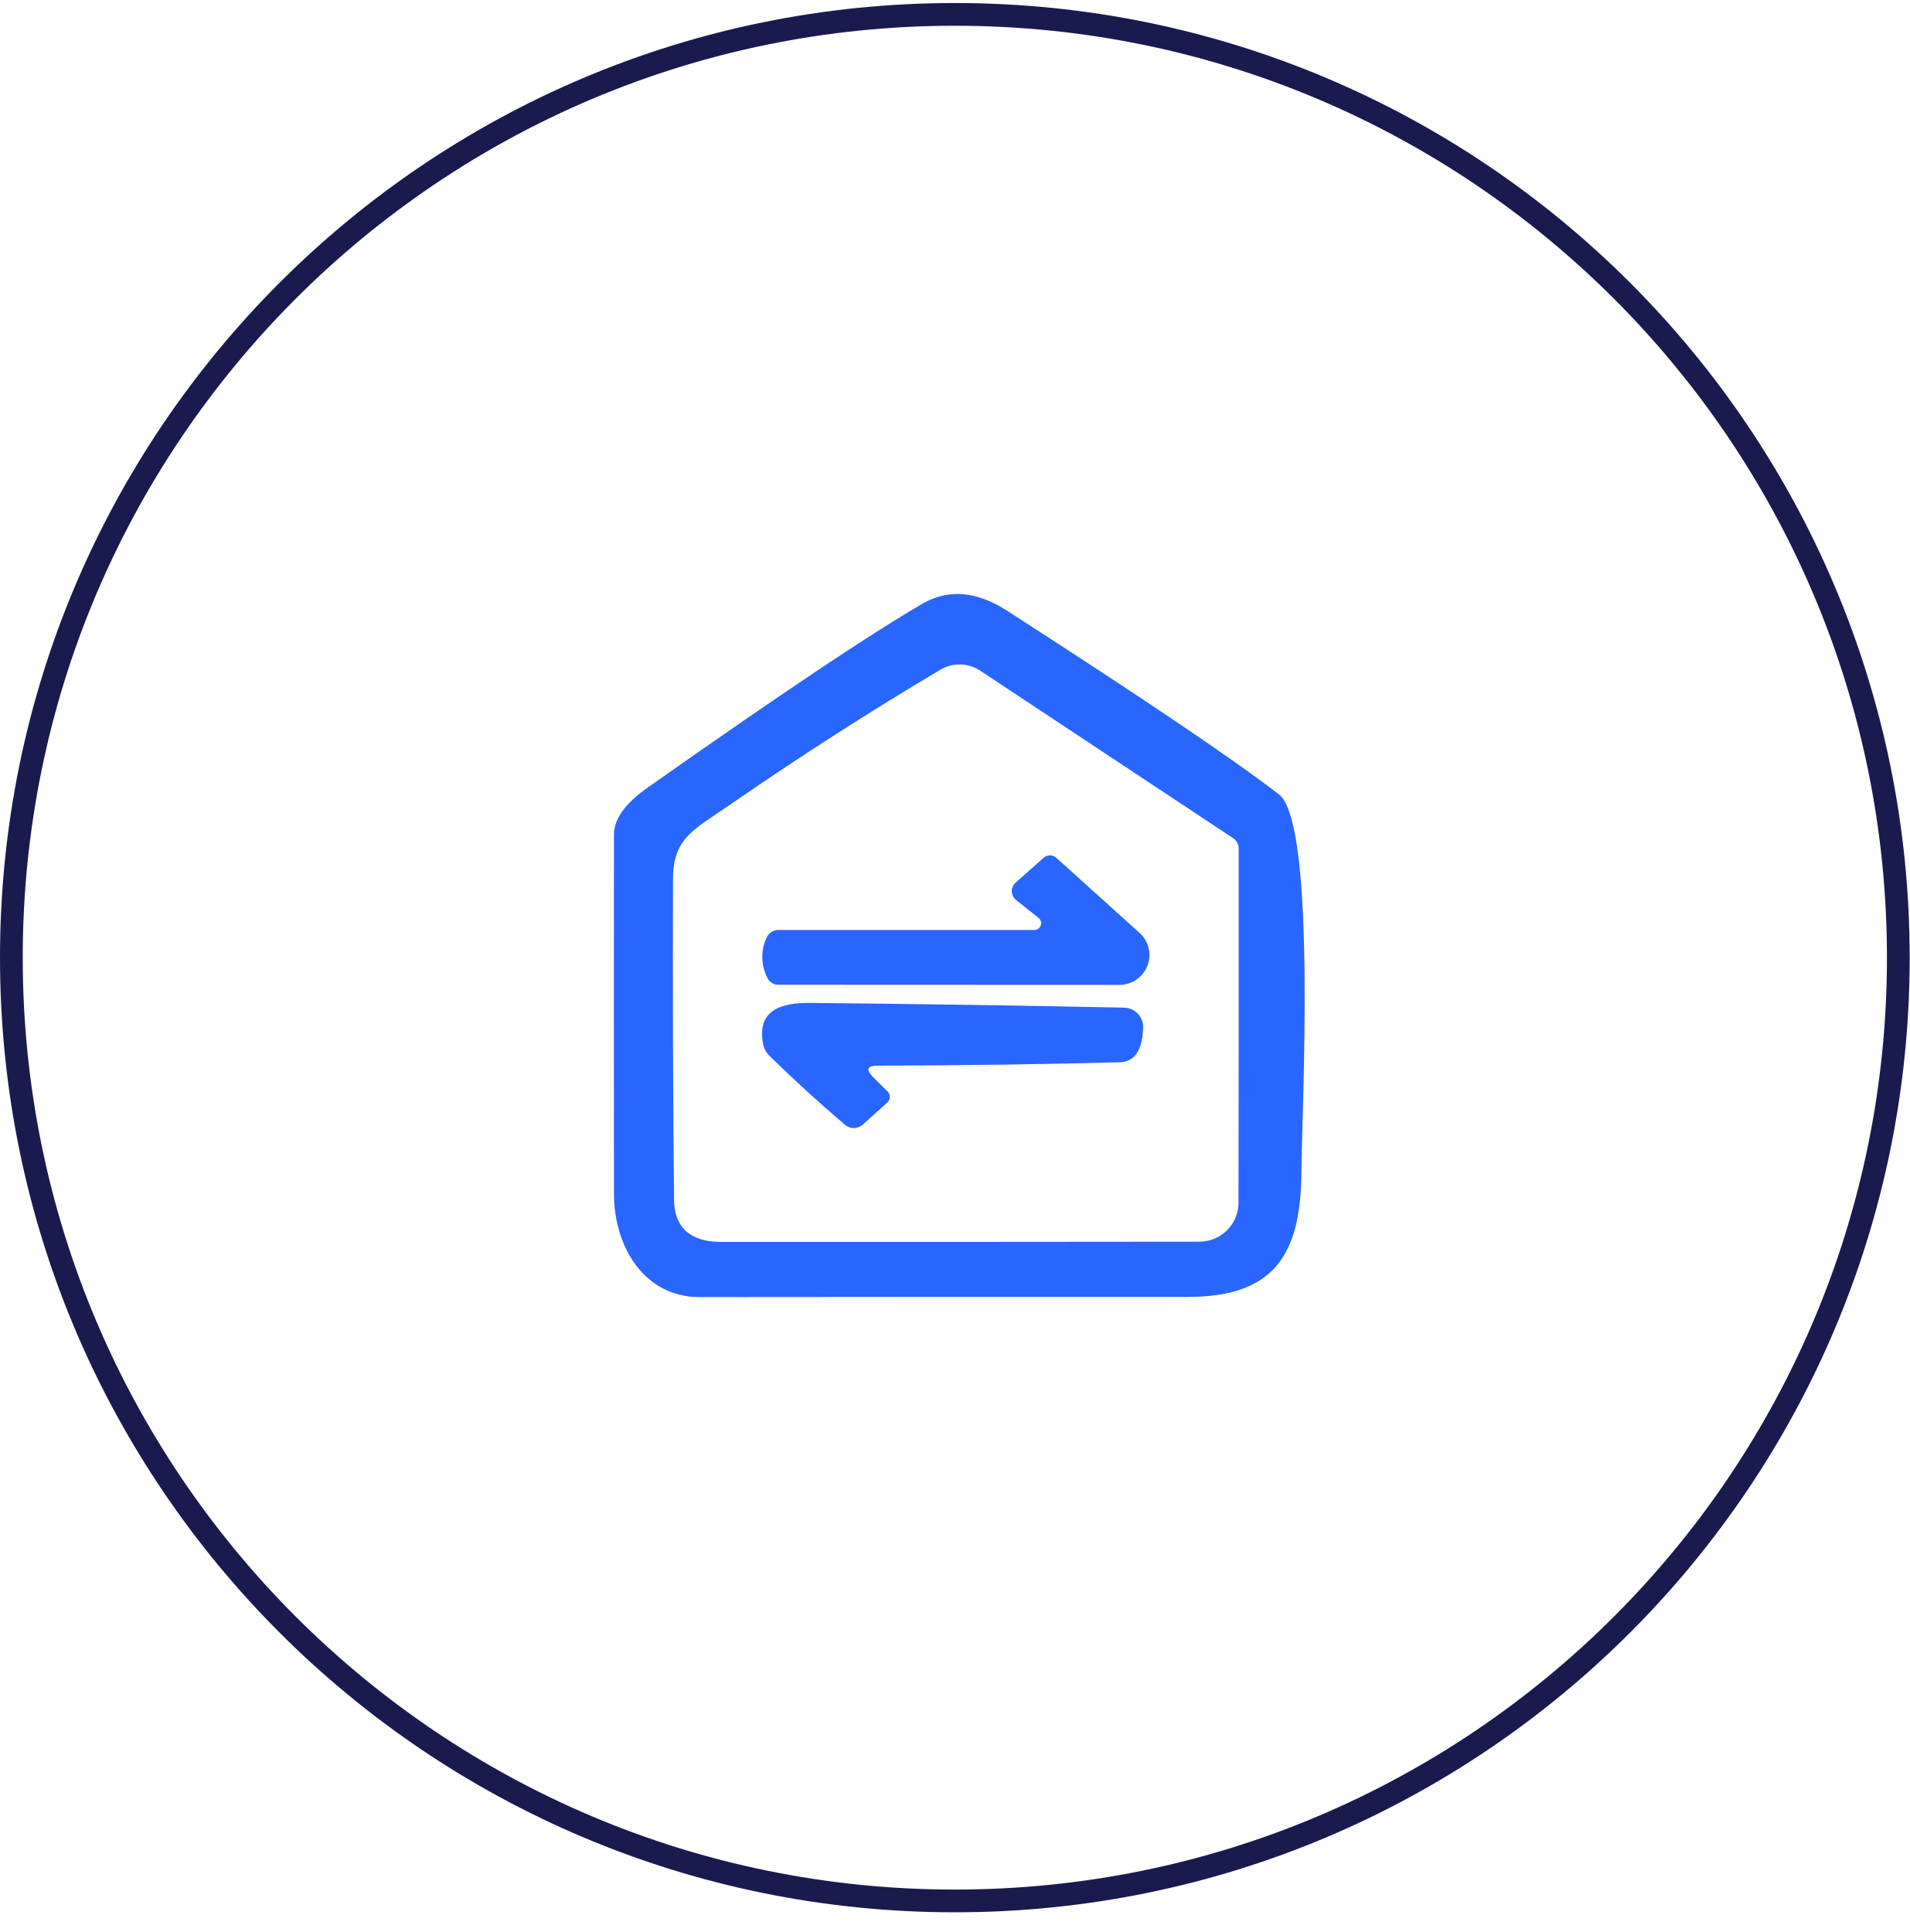
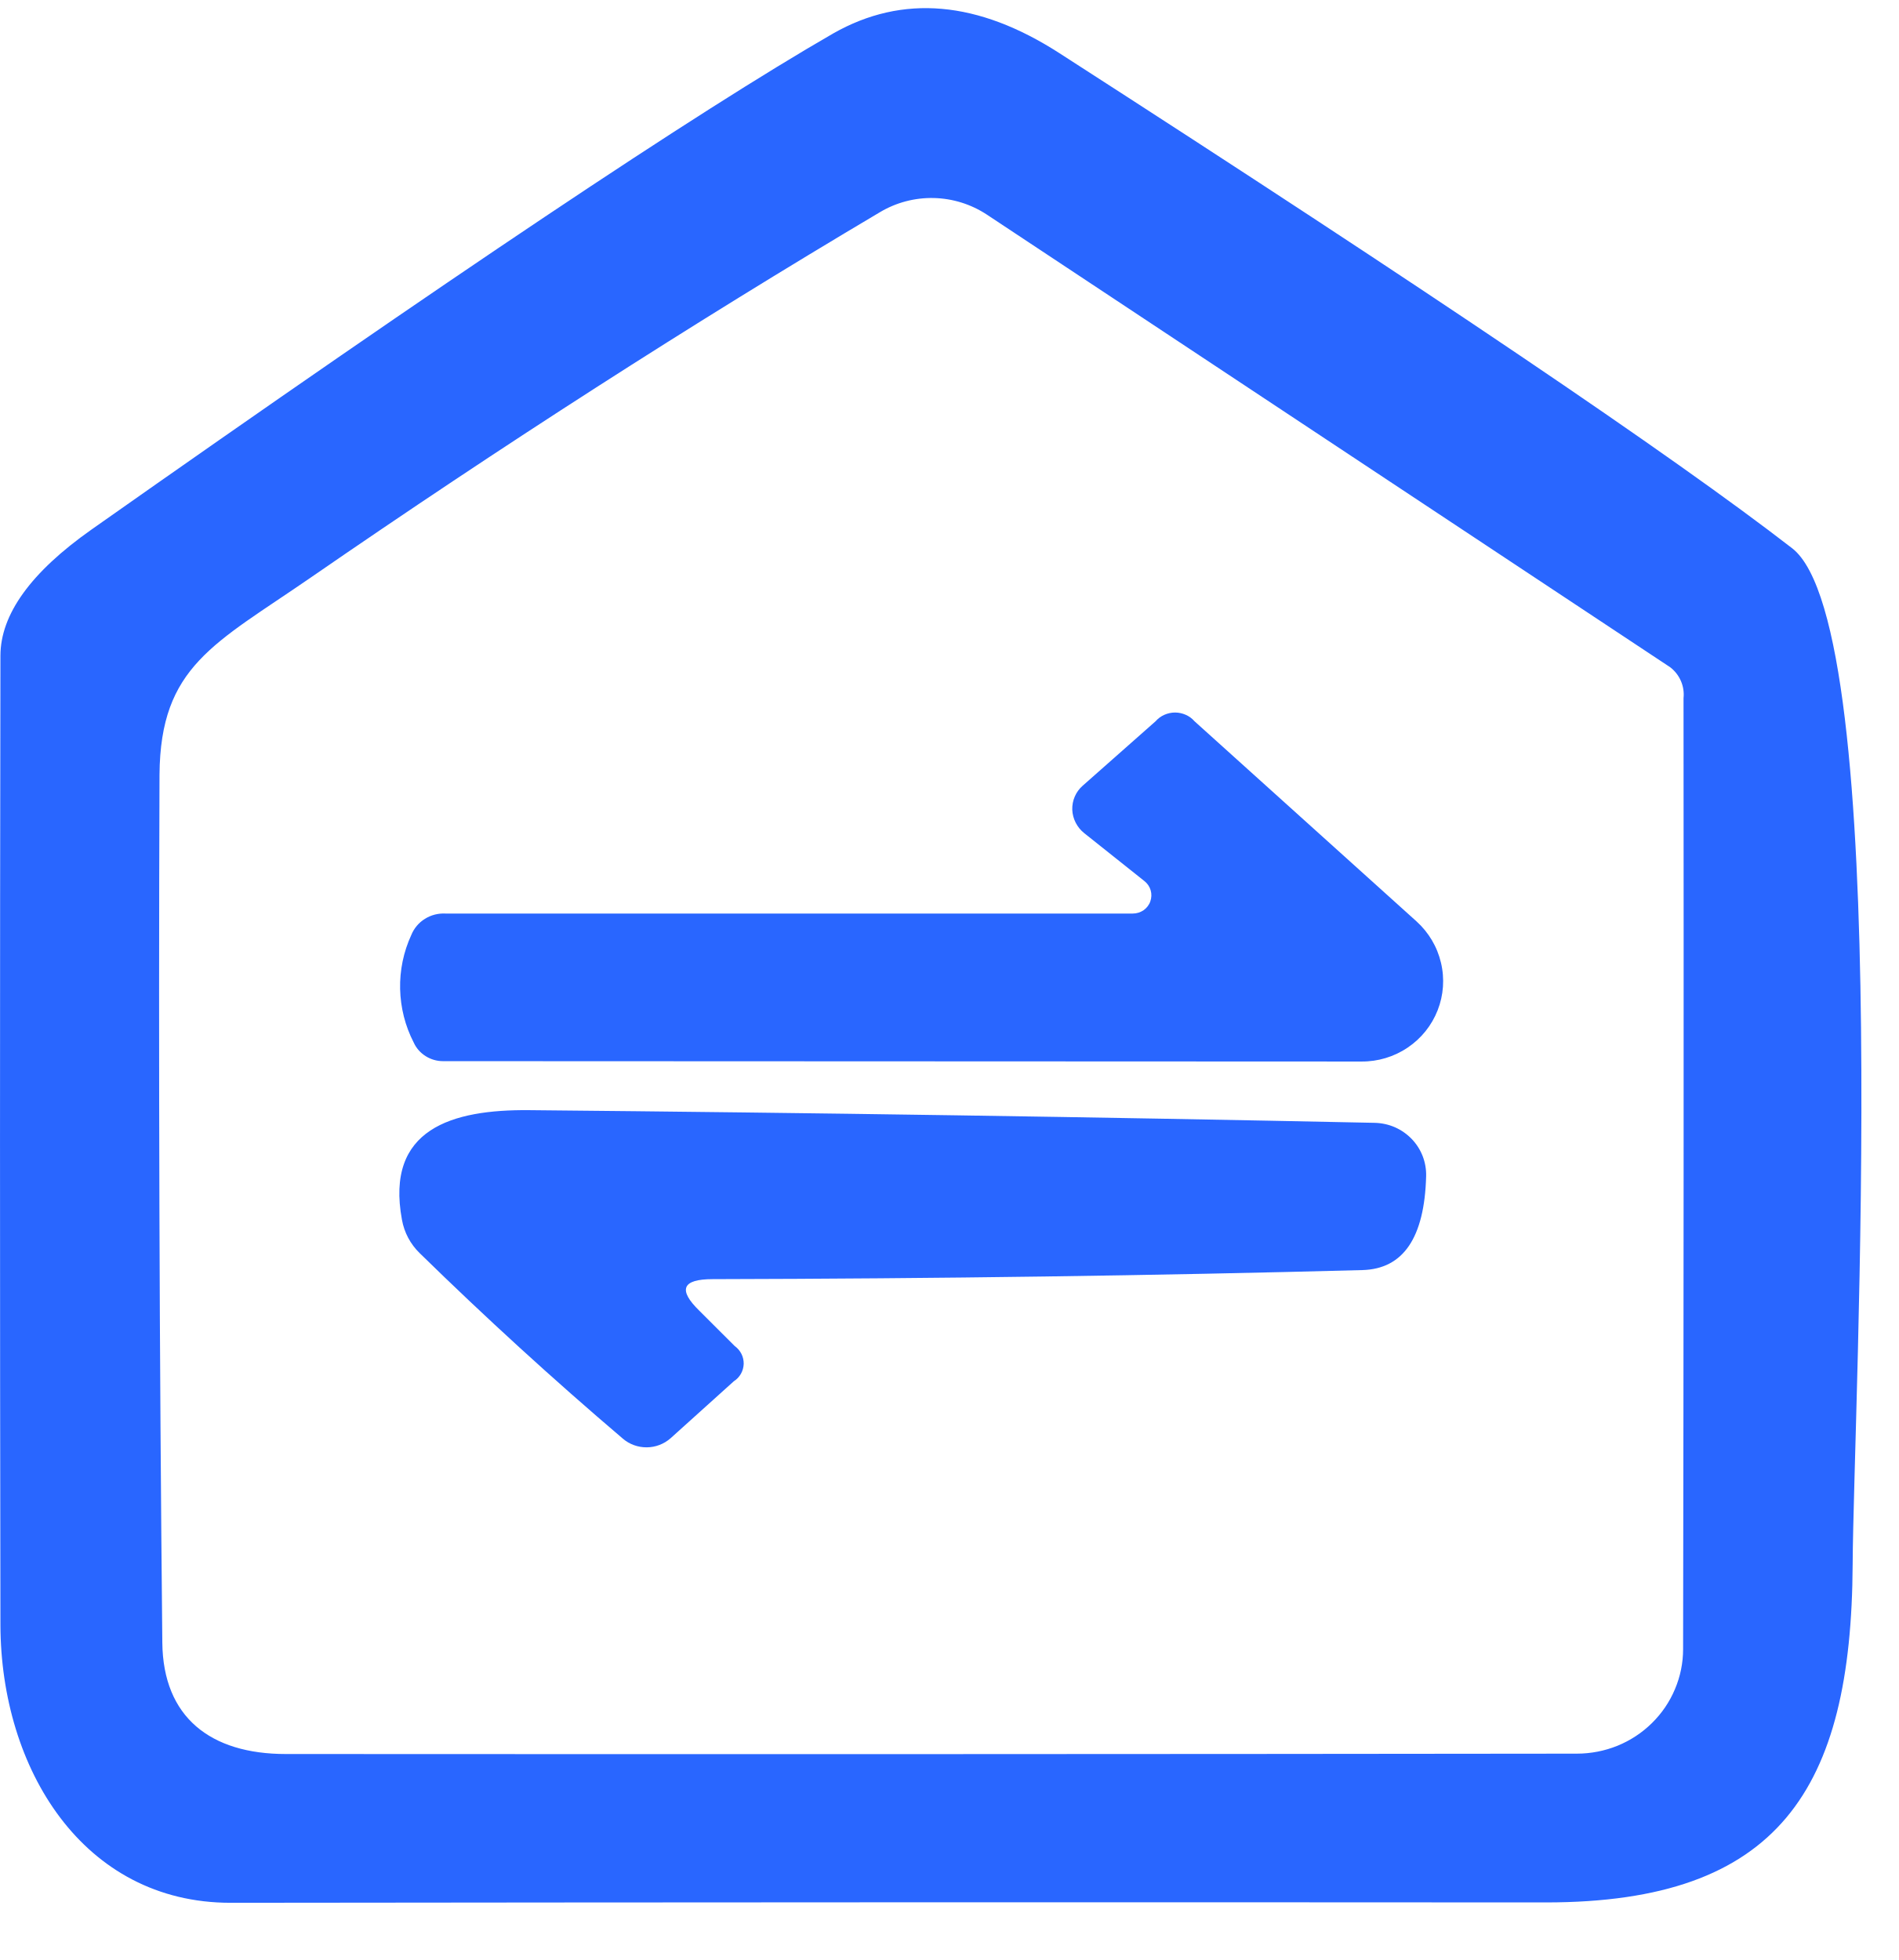
- <svg xmlns="http://www.w3.org/2000/svg" width="84" height="85" viewBox="0 0 84 85" fill="none">
-   <circle cx="42" cy="42.133" r="41.5" stroke="#191B4F" />
-   <path d="M44.295 26.868C50.328 30.753 54.316 33.447 56.257 34.951C57.926 36.243 57.258 48.997 57.245 51.542C57.226 55.212 56.041 57.06 52.239 57.06C45.08 57.056 37.922 57.058 30.763 57.066C28.355 57.066 27.013 54.876 27.006 52.531C26.998 47.254 26.998 41.98 27.006 36.708C27.006 36.032 27.502 35.345 28.492 34.647C34.338 30.529 38.375 27.829 40.605 26.545C41.734 25.903 42.965 26.011 44.295 26.868ZM54.268 36.895L43.111 29.504C42.853 29.334 42.552 29.24 42.243 29.233C41.933 29.226 41.628 29.307 41.364 29.465C38.292 31.287 35.193 33.277 32.065 35.435C30.501 36.514 29.617 36.876 29.604 38.646C29.587 43.371 29.602 48.096 29.65 52.821C29.663 54.036 30.436 54.637 31.666 54.637C38.842 54.641 45.868 54.639 52.743 54.63C52.97 54.631 53.196 54.587 53.406 54.502C53.616 54.416 53.807 54.291 53.968 54.132C54.129 53.974 54.257 53.786 54.344 53.578C54.432 53.371 54.477 53.149 54.477 52.925C54.486 47.756 54.488 42.581 54.484 37.399C54.494 37.304 54.48 37.208 54.442 37.12C54.404 37.031 54.344 36.954 54.268 36.895Z" fill="#2966FF" />
-   <path d="M45.683 40.385L44.702 39.603C44.643 39.557 44.595 39.499 44.561 39.432C44.527 39.366 44.508 39.294 44.505 39.219C44.502 39.146 44.516 39.073 44.546 39.005C44.575 38.937 44.619 38.877 44.675 38.828L45.866 37.775C45.905 37.73 45.954 37.694 46.009 37.67C46.063 37.645 46.123 37.633 46.183 37.633C46.243 37.633 46.303 37.645 46.357 37.67C46.412 37.694 46.461 37.73 46.5 37.775L50.126 41.044C50.324 41.224 50.463 41.458 50.524 41.717C50.586 41.976 50.567 42.247 50.47 42.495C50.373 42.742 50.202 42.955 49.98 43.104C49.758 43.254 49.495 43.333 49.227 43.331L34.231 43.325C34.131 43.325 34.032 43.296 33.947 43.242C33.863 43.189 33.795 43.112 33.754 43.021C33.614 42.75 33.538 42.451 33.532 42.147C33.525 41.843 33.587 41.541 33.715 41.264C33.759 41.156 33.837 41.064 33.936 41.002C34.036 40.939 34.153 40.909 34.271 40.915H45.493C45.556 40.915 45.617 40.897 45.669 40.861C45.72 40.825 45.759 40.775 45.779 40.717C45.8 40.658 45.802 40.595 45.785 40.536C45.768 40.476 45.732 40.423 45.683 40.385Z" fill="#2966FF" />
-   <path d="M38.418 47.401L38.994 47.976C39.04 48.009 39.078 48.053 39.104 48.103C39.129 48.154 39.142 48.21 39.141 48.267C39.139 48.324 39.124 48.379 39.096 48.429C39.068 48.478 39.029 48.52 38.98 48.551L37.947 49.481C37.84 49.576 37.702 49.629 37.559 49.63C37.415 49.631 37.276 49.581 37.168 49.488C36.025 48.514 34.919 47.504 33.85 46.458C33.7 46.311 33.599 46.121 33.562 45.915C33.287 44.429 34.38 44.112 35.637 44.125C40.304 44.168 44.907 44.237 49.444 44.332C49.557 44.335 49.669 44.359 49.772 44.404C49.876 44.45 49.969 44.515 50.047 44.596C50.125 44.677 50.185 44.773 50.226 44.877C50.266 44.981 50.285 45.093 50.282 45.204C50.255 46.208 49.909 46.718 49.241 46.736C45.86 46.826 42.324 46.876 38.634 46.884C38.136 46.884 38.064 47.056 38.418 47.401Z" fill="#2966FF" />
+ <svg xmlns="http://www.w3.org/2000/svg" width="31" height="32" viewBox="0 0 31 32" fill="none">
+   <path d="M17.295 0.868C23.328 4.753 27.316 7.447 29.257 8.951C30.926 10.243 30.258 22.997 30.245 25.542C30.226 29.212 29.041 31.06 25.239 31.06C18.08 31.055 10.921 31.058 3.763 31.066C1.355 31.066 0.013 28.876 0.007 26.531C-0.002 21.254 -0.002 15.98 0.007 10.708C0.007 10.032 0.502 9.345 1.492 8.647C7.338 4.529 11.375 1.829 13.604 0.545C14.734 -0.097 15.965 0.011 17.295 0.868ZM27.268 10.895L16.111 3.504C15.853 3.334 15.552 3.24 15.243 3.233C14.933 3.226 14.628 3.307 14.364 3.465C11.292 5.287 8.193 7.277 5.065 9.435C3.501 10.514 2.618 10.876 2.604 12.646C2.587 17.371 2.602 22.096 2.65 26.821C2.663 28.036 3.435 28.637 4.666 28.637C11.842 28.641 18.868 28.639 25.743 28.631C25.97 28.631 26.196 28.587 26.406 28.502C26.616 28.416 26.807 28.291 26.968 28.132C27.129 27.974 27.257 27.786 27.344 27.578C27.432 27.371 27.477 27.149 27.477 26.925C27.486 21.756 27.488 16.581 27.484 11.399C27.494 11.304 27.48 11.208 27.442 11.12C27.404 11.031 27.344 10.954 27.268 10.895Z" fill="#2966FF" />
+   <path d="M18.683 14.385L17.701 13.603C17.643 13.557 17.595 13.499 17.561 13.432C17.527 13.366 17.508 13.294 17.505 13.22C17.503 13.146 17.516 13.073 17.546 13.005C17.575 12.937 17.619 12.877 17.675 12.828L18.866 11.775C18.905 11.73 18.954 11.694 19.009 11.67C19.064 11.646 19.123 11.633 19.183 11.633C19.243 11.633 19.302 11.646 19.357 11.67C19.412 11.694 19.461 11.73 19.5 11.775L23.126 15.044C23.324 15.224 23.463 15.458 23.524 15.717C23.586 15.976 23.567 16.247 23.47 16.494C23.373 16.742 23.202 16.955 22.98 17.104C22.758 17.254 22.495 17.333 22.227 17.331L7.231 17.325C7.131 17.325 7.032 17.296 6.947 17.242C6.863 17.189 6.795 17.112 6.754 17.021C6.614 16.75 6.539 16.451 6.532 16.147C6.525 15.843 6.587 15.541 6.715 15.264C6.759 15.156 6.836 15.064 6.936 15.002C7.036 14.939 7.153 14.909 7.271 14.915H18.493C18.556 14.915 18.617 14.896 18.669 14.861C18.72 14.825 18.759 14.775 18.779 14.717C18.8 14.658 18.802 14.595 18.785 14.536C18.768 14.476 18.732 14.424 18.683 14.385Z" fill="#2966FF" />
+   <path d="M11.418 21.401L11.994 21.976C12.04 22.009 12.078 22.053 12.104 22.104C12.129 22.154 12.142 22.21 12.141 22.267C12.139 22.324 12.124 22.379 12.096 22.429C12.068 22.478 12.029 22.52 11.98 22.551L10.947 23.482C10.84 23.576 10.702 23.629 10.559 23.63C10.415 23.631 10.276 23.581 10.168 23.488C9.025 22.515 7.919 21.504 6.85 20.458C6.699 20.311 6.599 20.121 6.562 19.915C6.287 18.429 7.38 18.113 8.637 18.125C13.305 18.168 17.907 18.237 22.444 18.332C22.557 18.335 22.669 18.359 22.772 18.404C22.876 18.45 22.969 18.515 23.047 18.596C23.125 18.677 23.186 18.773 23.226 18.877C23.266 18.981 23.285 19.093 23.282 19.204C23.255 20.208 22.909 20.718 22.241 20.736C18.86 20.826 15.324 20.876 11.634 20.884C11.136 20.884 11.064 21.056 11.418 21.401Z" fill="#2966FF" />
</svg>
